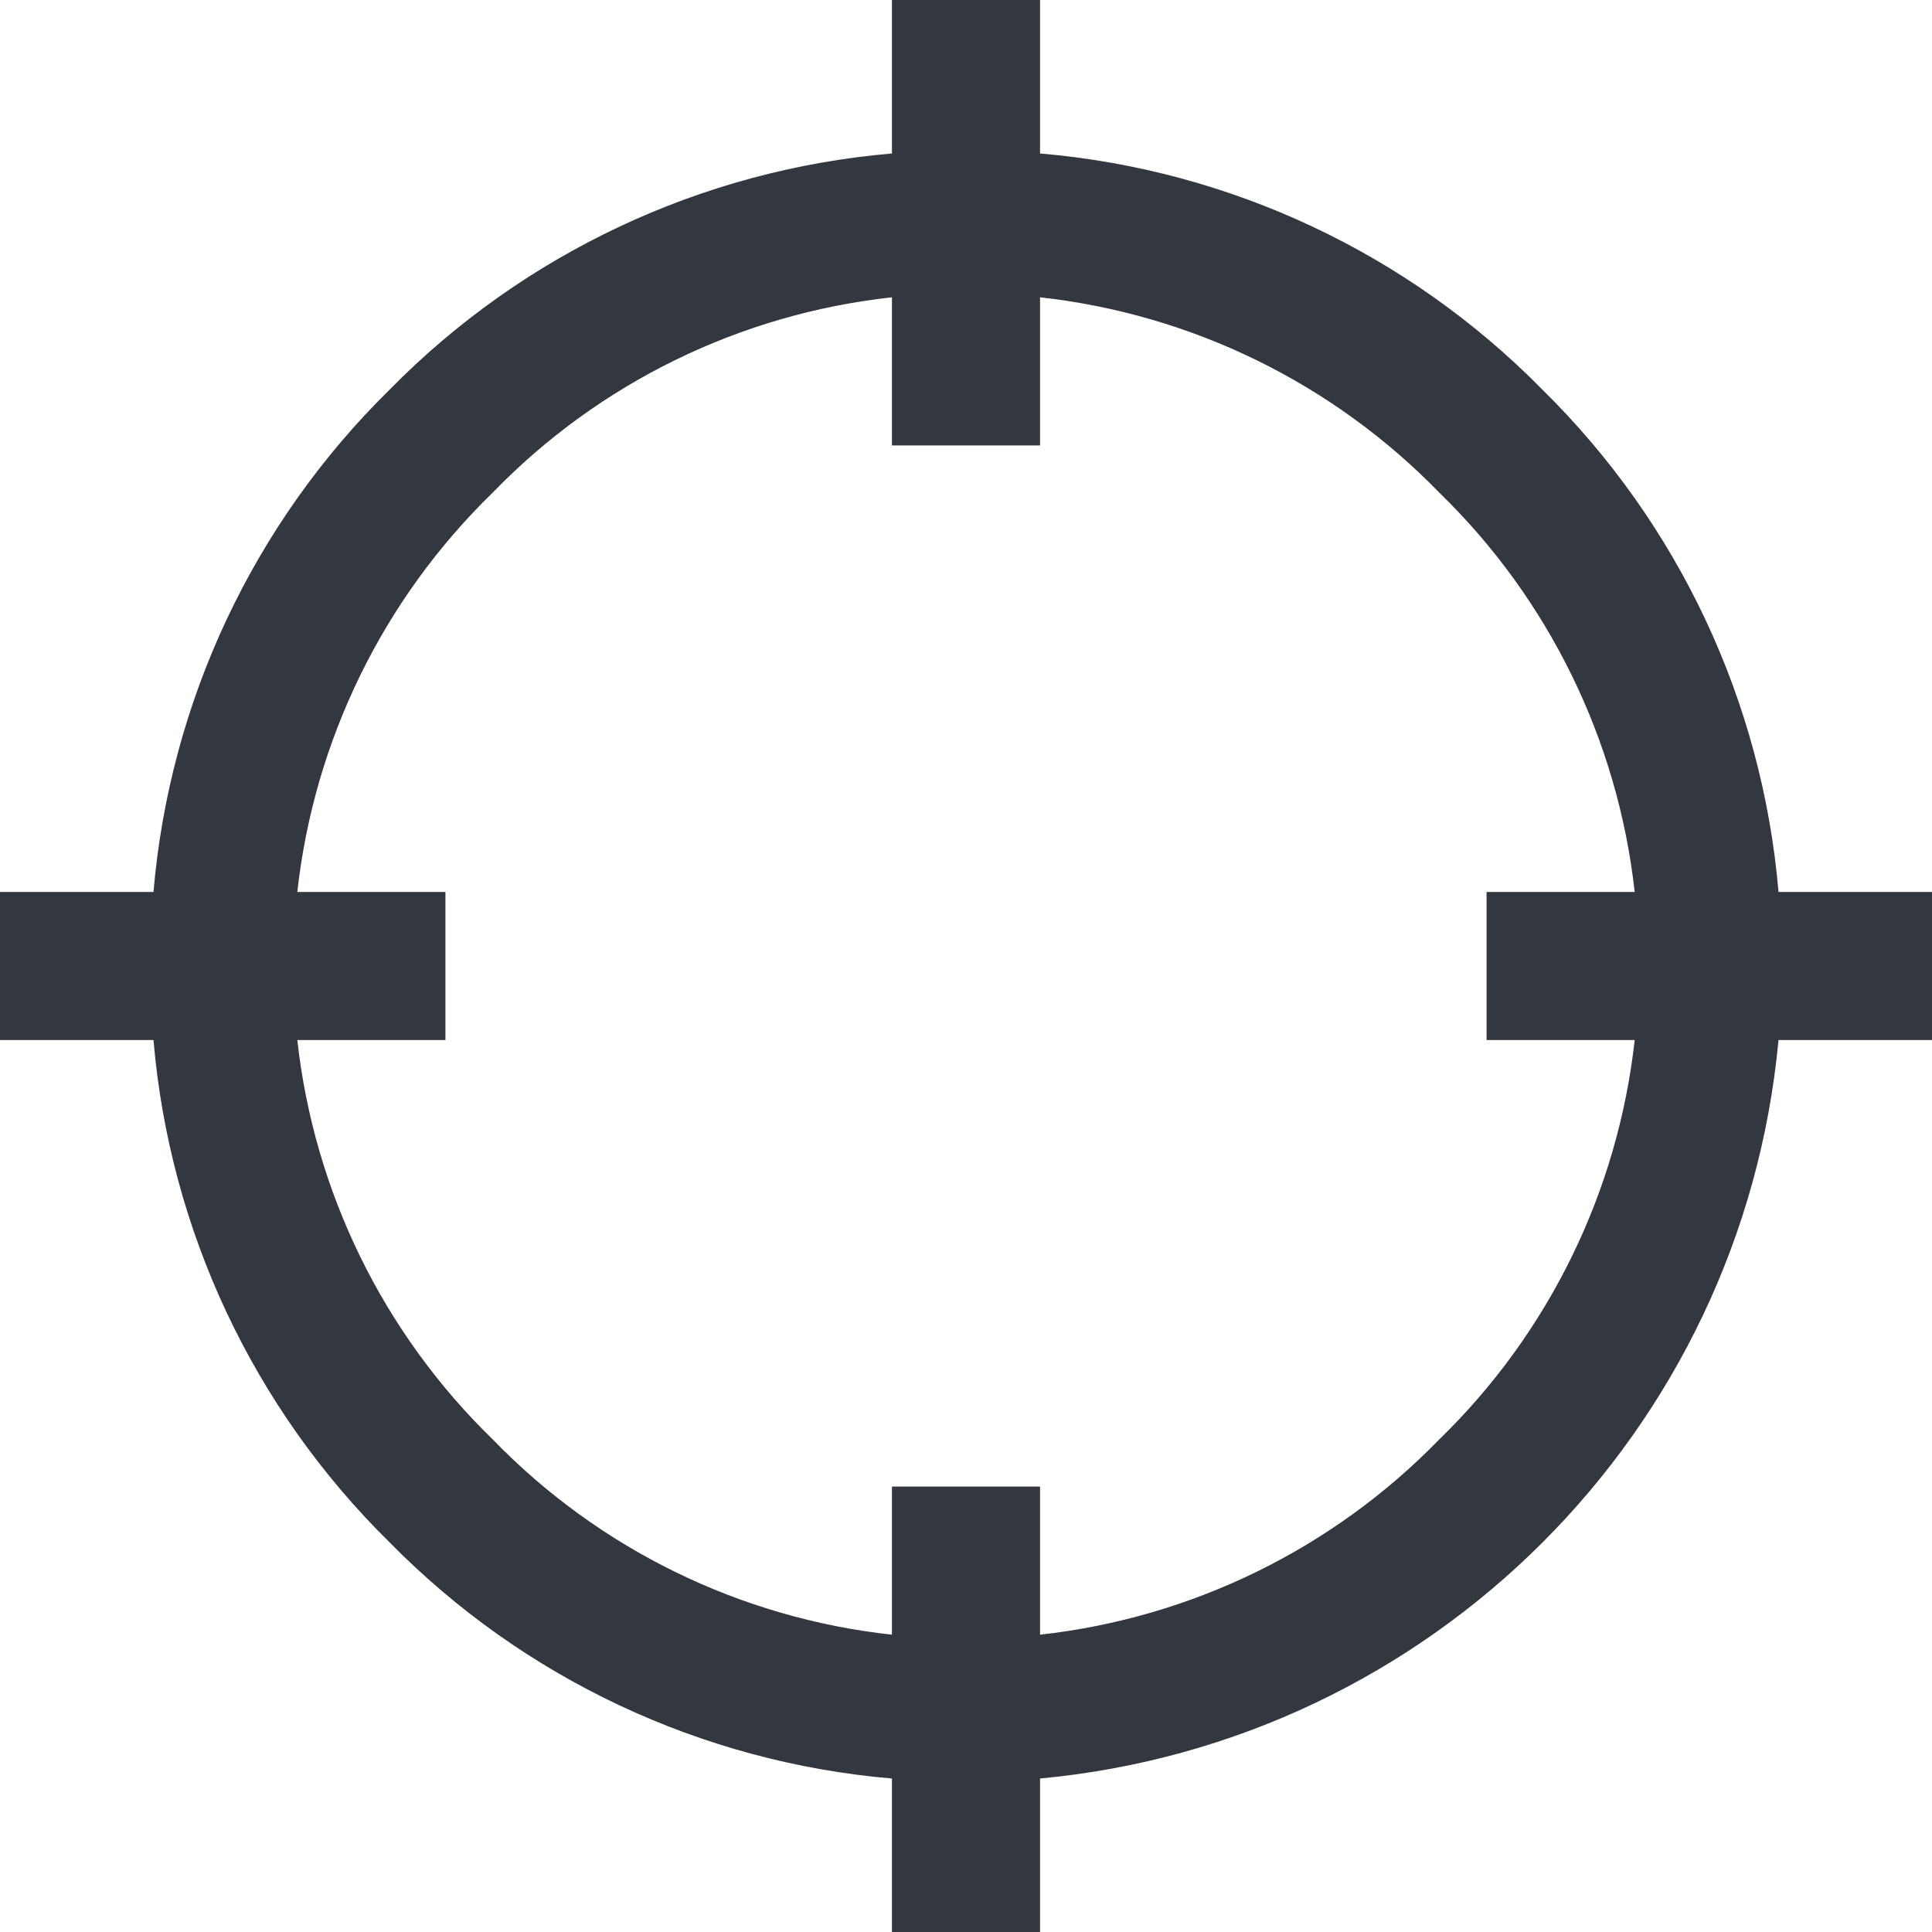
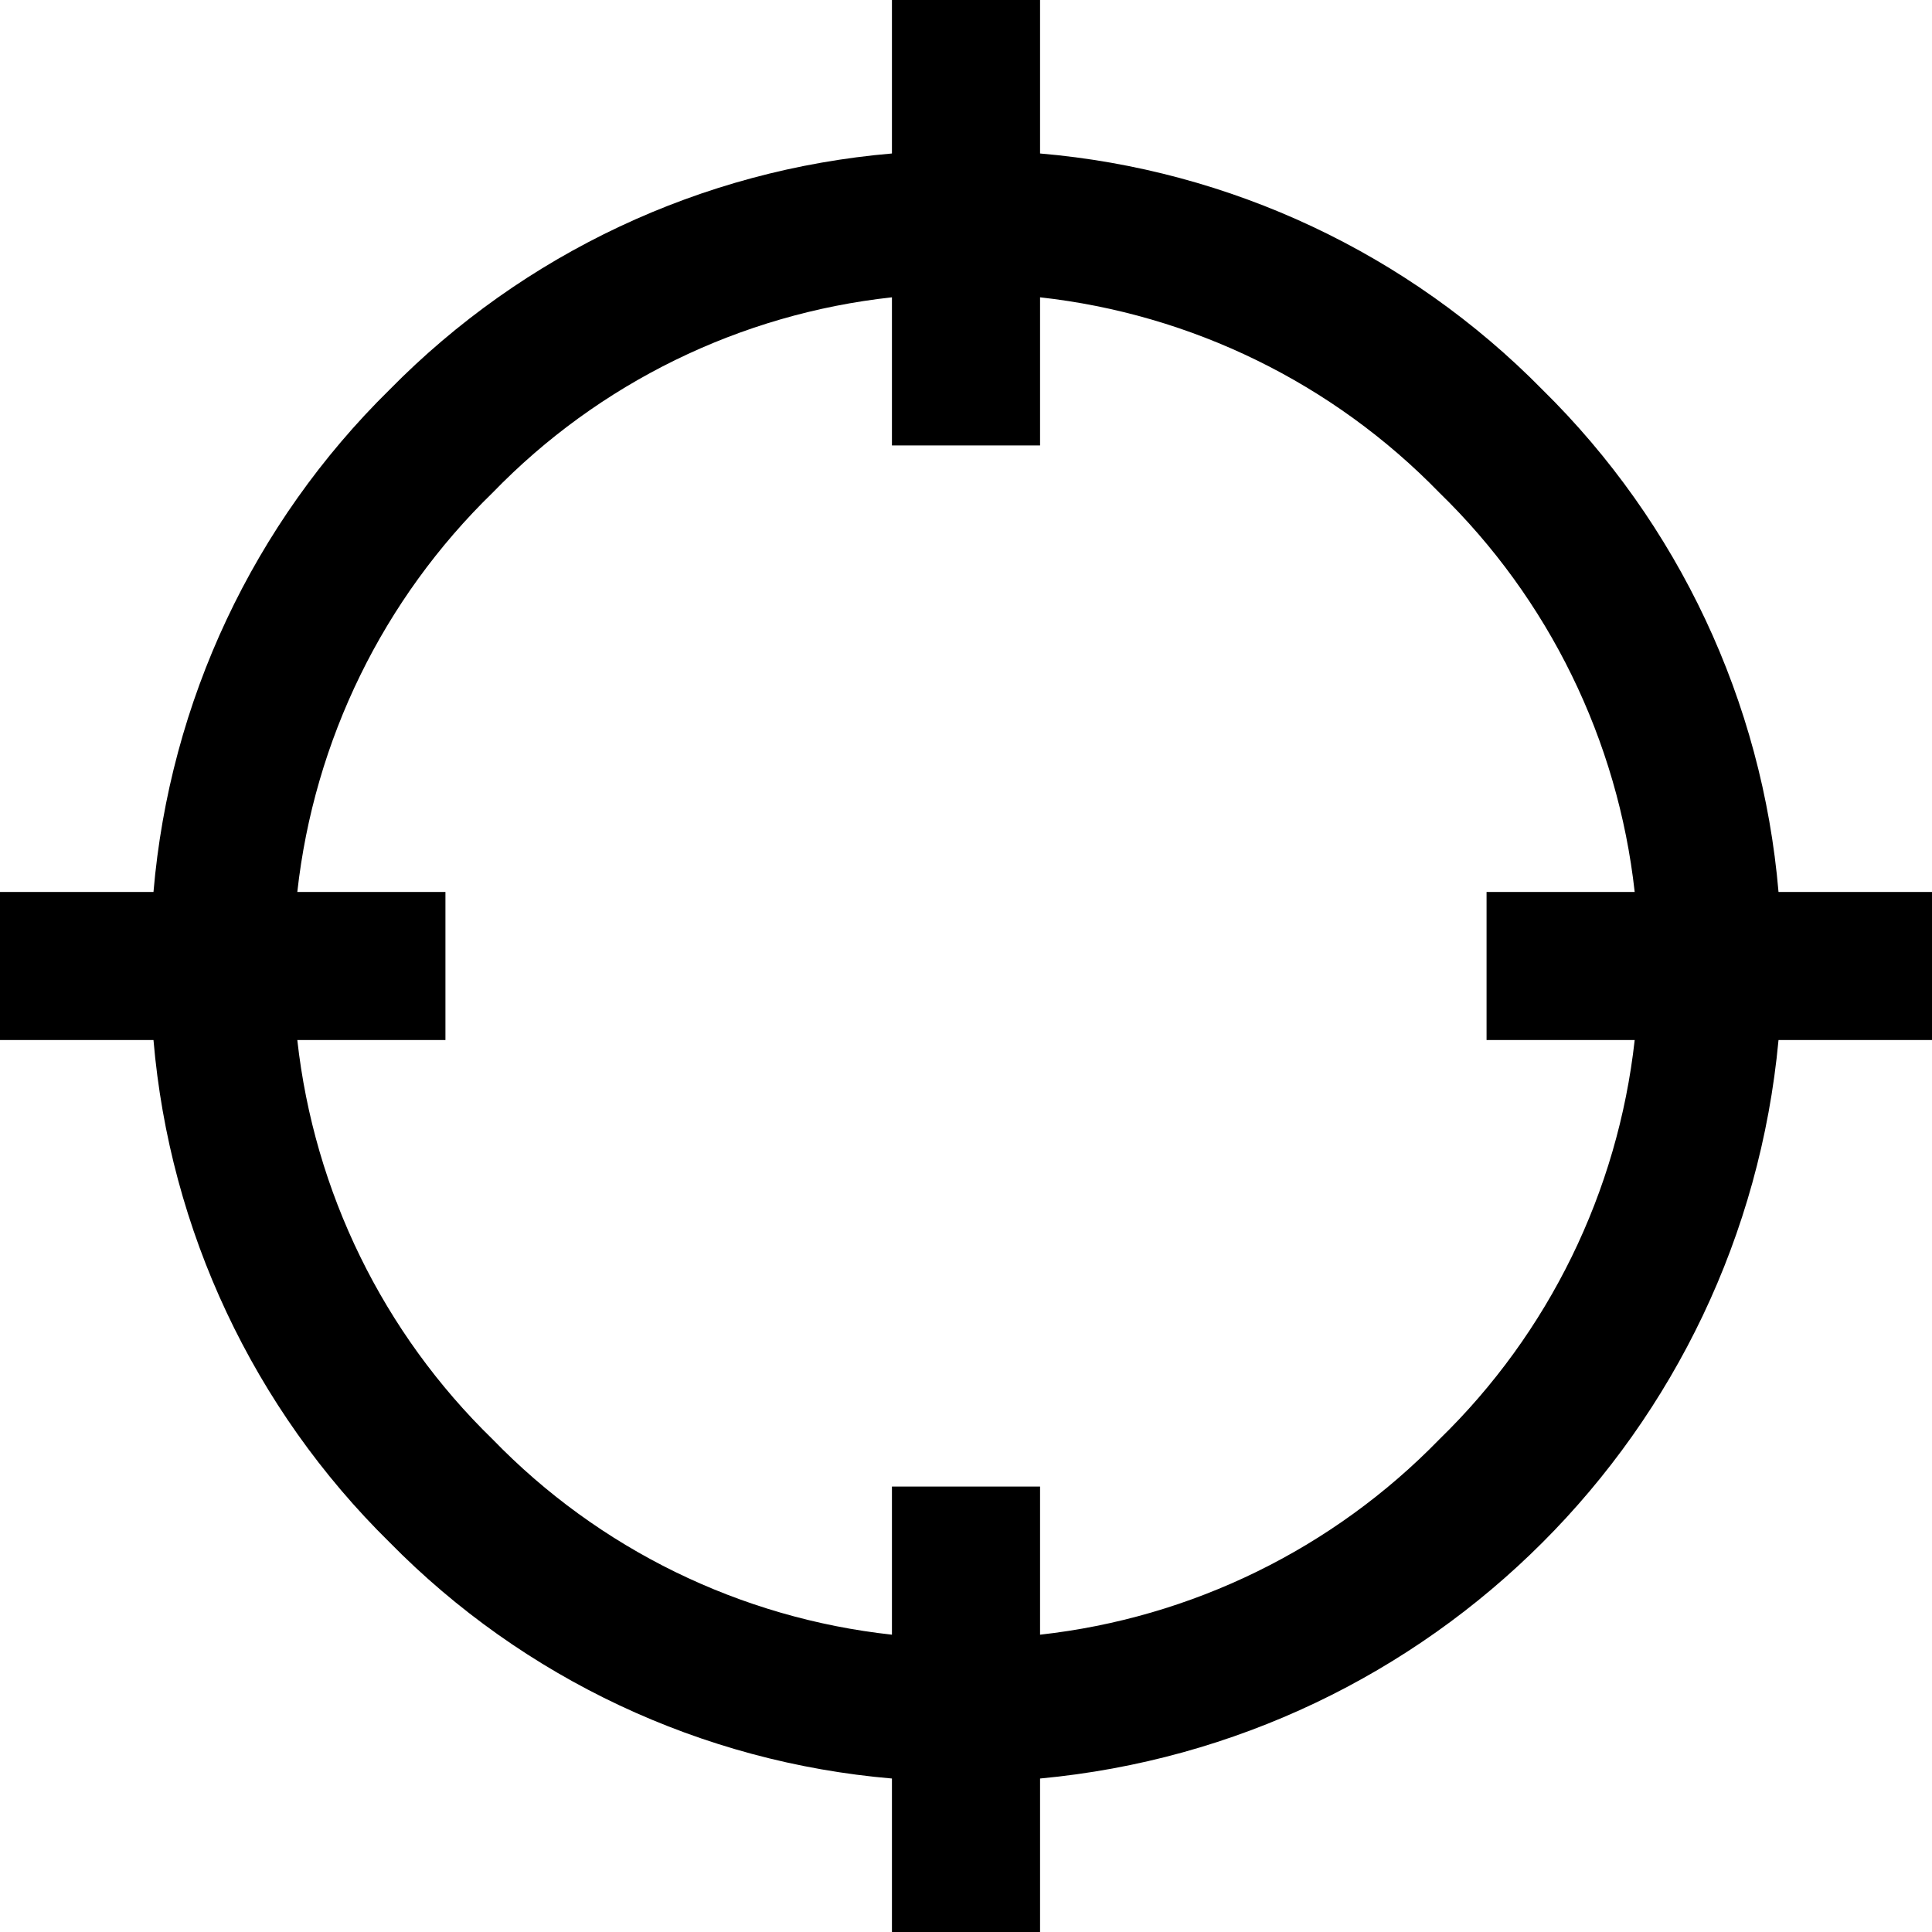
- <svg xmlns="http://www.w3.org/2000/svg" viewBox="0 0 18 18">
-   <defs>
-     <style>.a{fill:#333740;}</style>
-   </defs>
-   <path class="a" d="M8.31,0H9.69V1.43a7.45,7.45,0,0,1,4.68,2.2,7.45,7.45,0,0,1,2.2,4.68H18V9.69H16.57a7.62,7.62,0,0,1-6.88,6.88V18H8.31V16.57a7.45,7.45,0,0,1-4.68-2.2,7.45,7.45,0,0,1-2.2-4.68H0V8.31H1.43a7.45,7.45,0,0,1,2.2-4.68,7.45,7.45,0,0,1,4.68-2.2Zm0,2.77A6.1,6.1,0,0,0,4.59,4.59,6.13,6.13,0,0,0,2.77,8.31H4.15V9.69H2.77a6.13,6.13,0,0,0,1.82,3.72,6.1,6.1,0,0,0,3.72,1.82V13.85H9.69v1.38a6.13,6.13,0,0,0,3.72-1.82,6.13,6.13,0,0,0,1.82-3.72H13.85V8.31h1.38a6.13,6.13,0,0,0-1.82-3.72A6.13,6.13,0,0,0,9.69,2.77V4.15H8.31Z" />
+ <svg viewBox="0 0 18 18">
+   <path d="M8.31,0H9.69V1.43a7.45,7.45,0,0,1,4.68,2.2,7.45,7.45,0,0,1,2.2,4.68H18V9.69H16.57a7.62,7.62,0,0,1-6.88,6.88V18H8.31V16.57a7.45,7.45,0,0,1-4.68-2.2,7.45,7.45,0,0,1-2.2-4.68H0V8.31H1.43a7.45,7.45,0,0,1,2.2-4.68,7.45,7.45,0,0,1,4.68-2.2Zm0,2.77A6.1,6.1,0,0,0,4.59,4.59,6.13,6.13,0,0,0,2.77,8.31H4.15V9.69H2.77a6.13,6.13,0,0,0,1.82,3.72,6.1,6.1,0,0,0,3.72,1.82V13.85H9.69v1.38a6.13,6.13,0,0,0,3.72-1.82,6.13,6.13,0,0,0,1.82-3.72H13.85V8.31h1.38a6.13,6.13,0,0,0-1.82-3.72A6.13,6.13,0,0,0,9.69,2.77V4.15H8.31Z" />
</svg>
